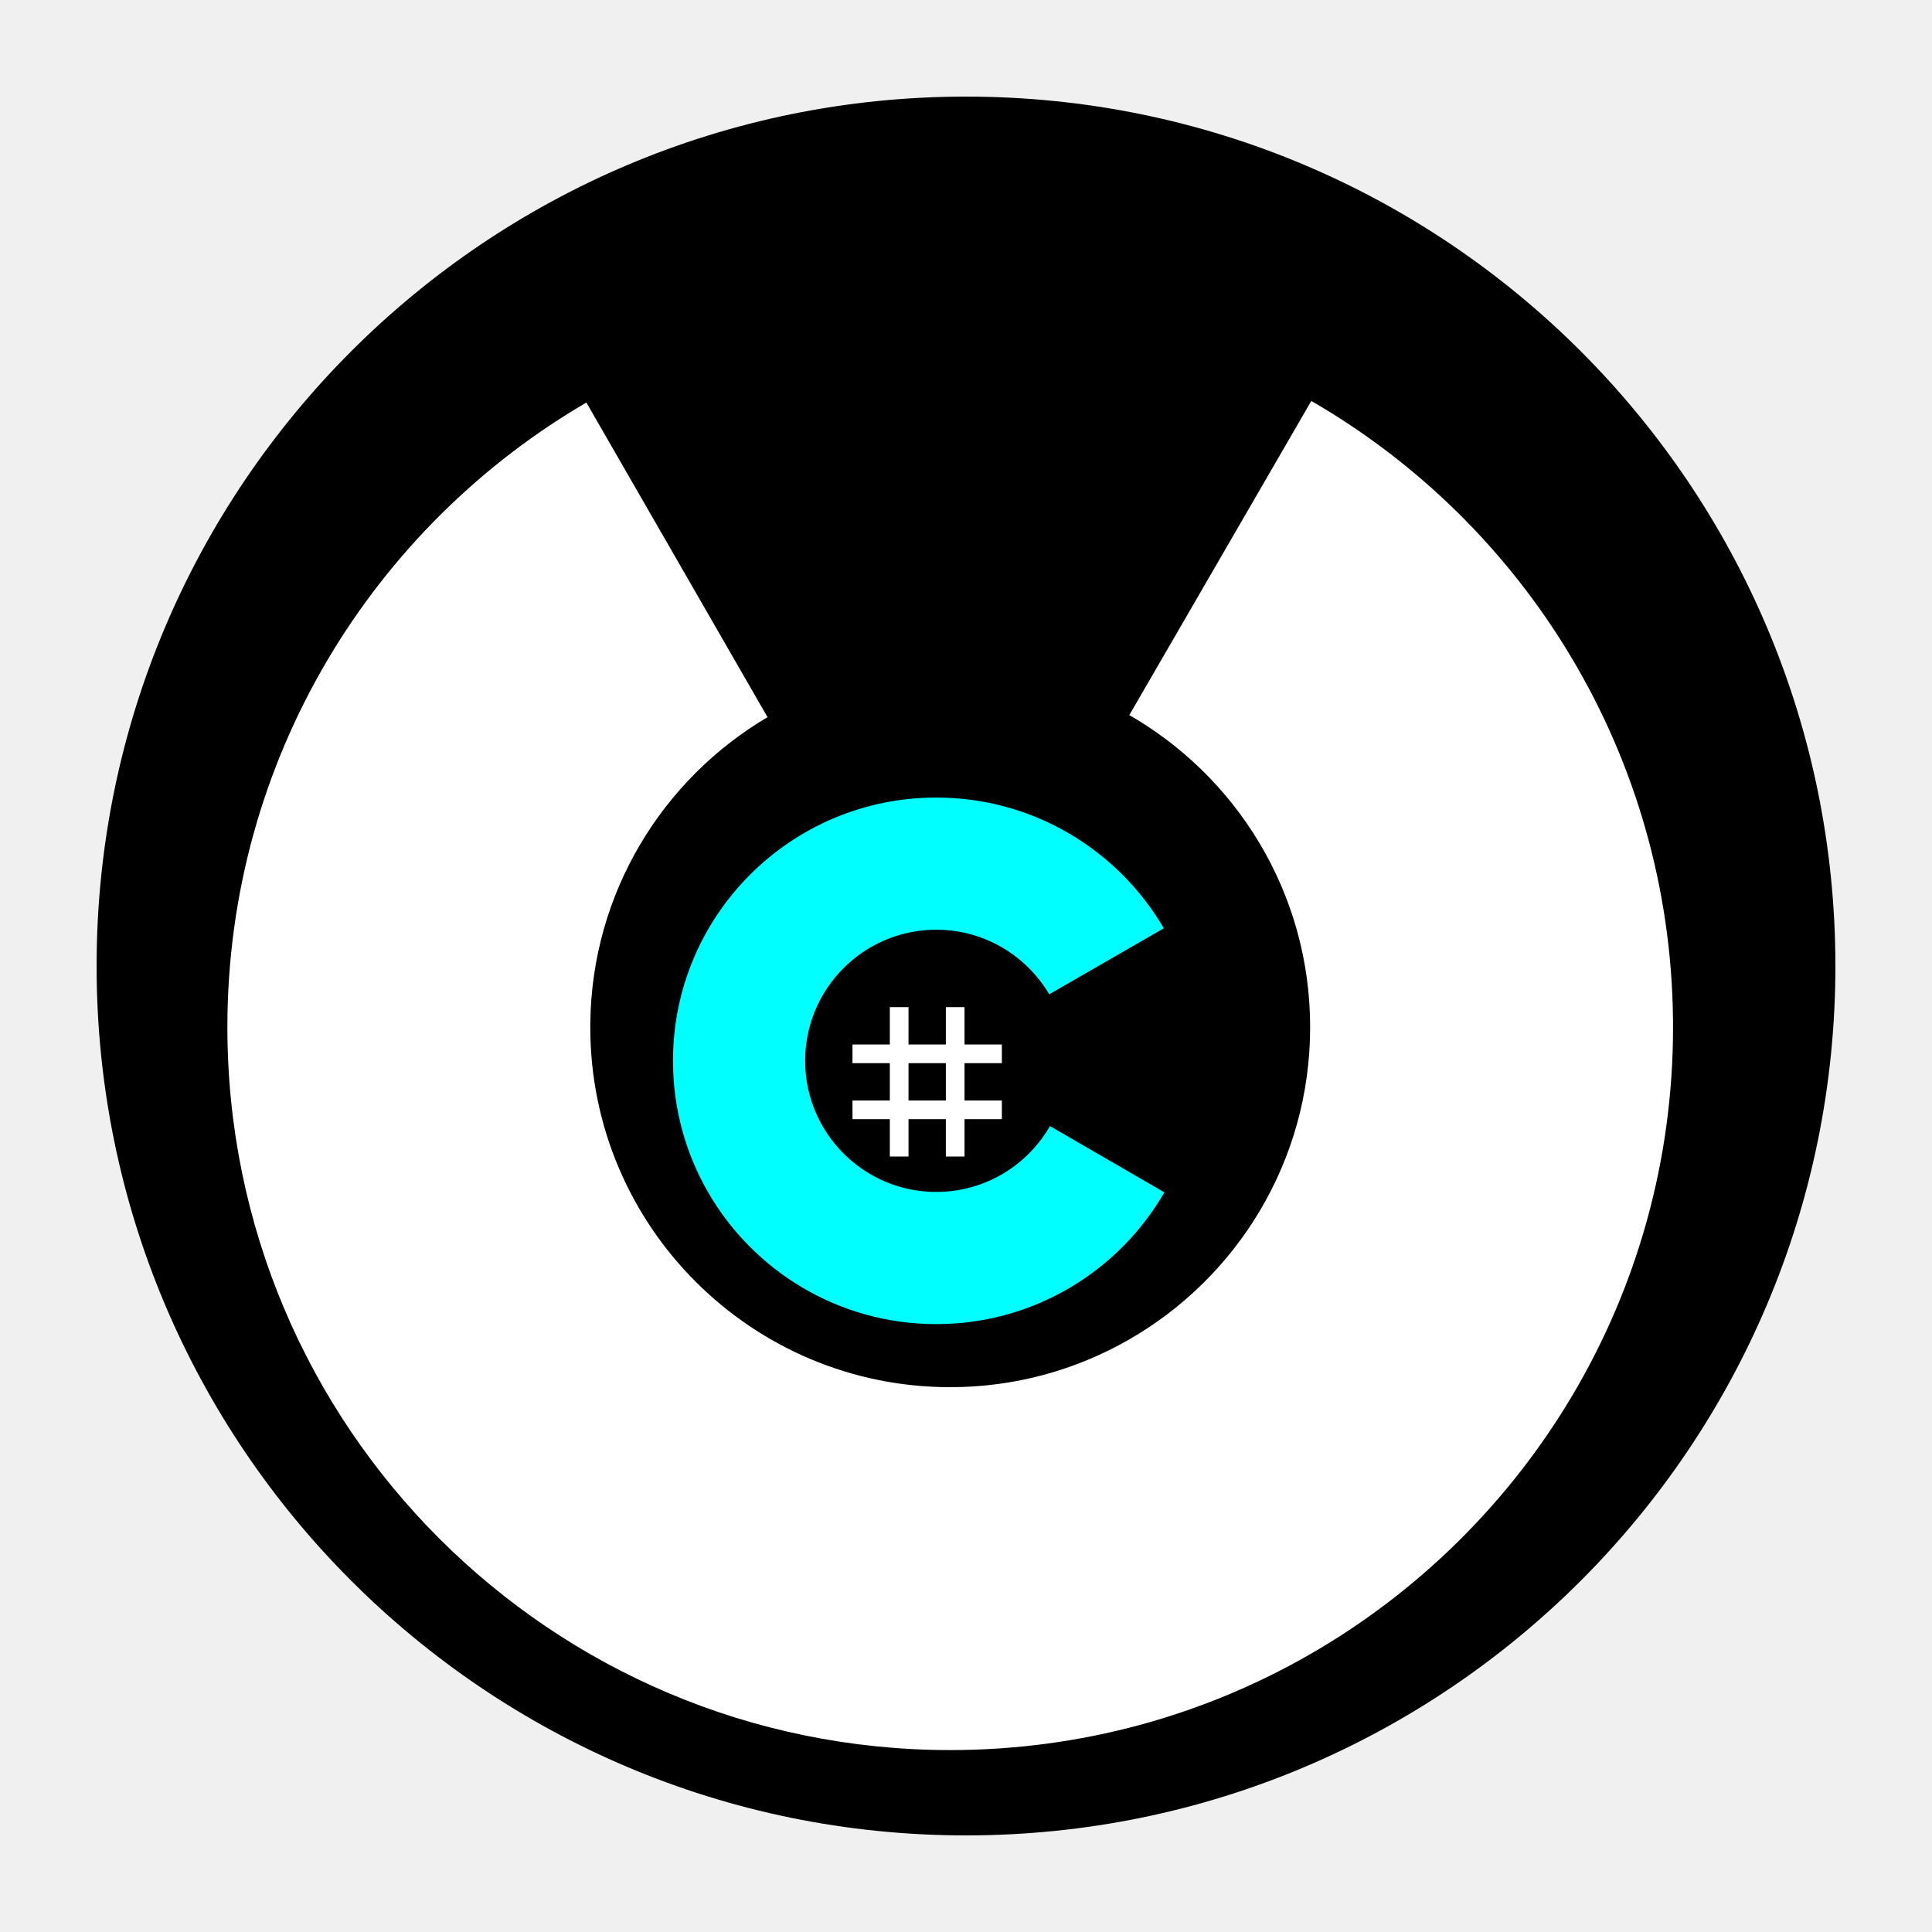
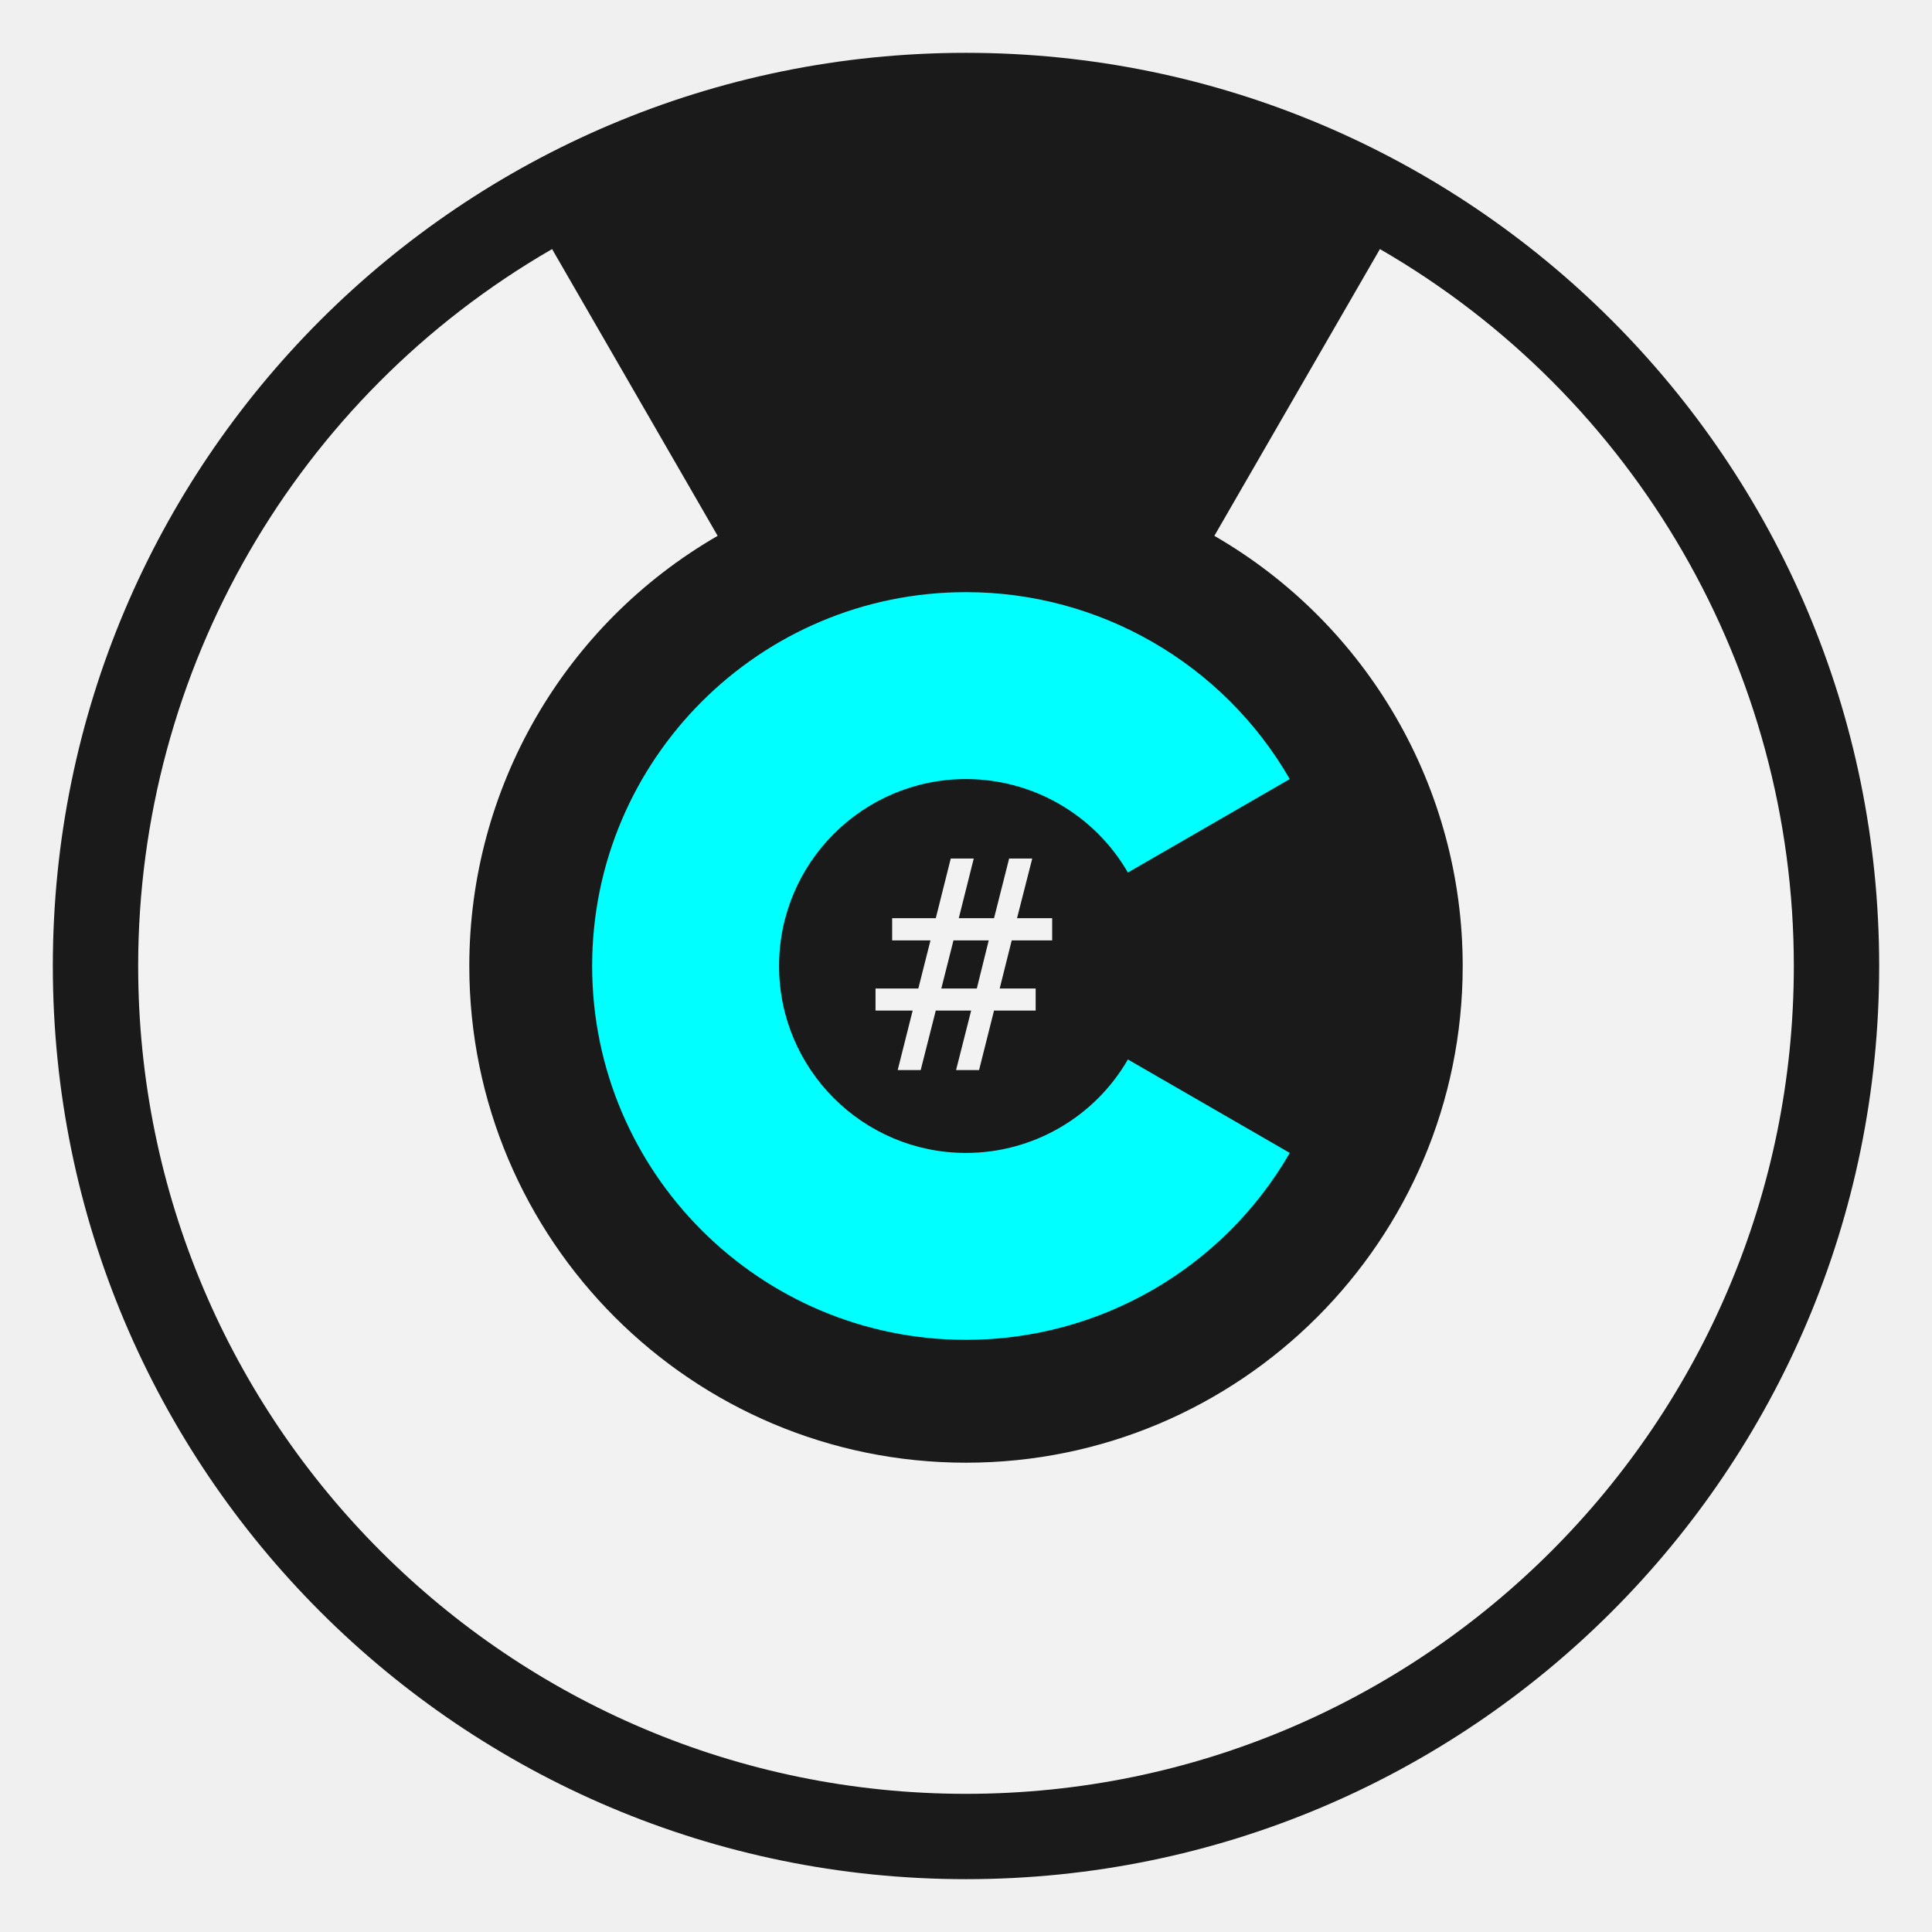
- <svg xmlns="http://www.w3.org/2000/svg" width="10in" height="10in" viewBox="0 0 254 254" version="1.1" id="svg8">
-   <defs id="defs2" />
-   <g id="layer1">
-     <g id="g72-7" transform="matrix(0,-0.3643621,0.3643621,0,-186.4026,69.13277)">
-       <g id="g1113" transform="translate(91.50226,113.9028)">
-         <circle style="fill:#000000;fill-opacity:1;stroke:none;stroke-width:12.473;stroke-miterlimit:4;stroke-dasharray:none;stroke-opacity:1" id="path1107" cx="746.238" cy="250.32" r="313.699" transform="rotate(90)" />
-         <g id="g1117" transform="translate(-11.18445,0.5683383)">
-           <path d="m -253.983,724.925 h -13.474 v 13.474 h 13.474 v 6.737 h -13.474 v 13.474 h -6.737 V 745.135 h -13.474 v 13.474 h -6.737 V 745.135 h -13.474 v -6.737 h 13.474 v -13.474 h -13.474 v -6.737 h 13.474 v -13.474 h 6.737 v 13.474 h 13.474 v -13.474 h 6.737 v 13.474 h 13.474 z m -20.211,13.474 v -13.474 h -13.474 v 13.474 z" fill="#ffffff" id="path68-6" style="fill:#ffffff;fill-opacity:1" />
-           <path d="m -178.354,734.942 c 0,35.144 -19.086,65.827 -47.456,82.262 l 0.273,-0.16 -23.808,-41.349 c 13.794,-8.147 23.102,-23.081 23.294,-40.213 l 0.003,-0.54 c 0,-26.126 -21.179,-47.306 -47.305,-47.306 -8.544,0 -16.552,2.278 -23.469,6.239 -14.235,8.154 -23.837,23.483 -23.837,41.067 0,17.693 9.723,33.109 24.111,41.222 l -0.345,-0.197 -23.918,41.286 c -28.13,-16.254 -47.157,-46.517 -47.536,-81.253 l -0.006,-1.058 c 0,-35.255 19.204,-66.025 47.724,-82.419 13.923,-8.003 30.064,-12.582 47.277,-12.582 52.466,0 94.999,42.532 94.999,95.001 z" fill="#ffffff" fill-rule="nonzero" id="path70-2" style="fill:#00ffff;fill-opacity:1" />
-         </g>
-         <path d="m -272.416,479.728 c 96.484,0 180.722,52.4 225.841,130.286 l -0.44,-0.75 -113.518,65.363 c -22.366,-37.869 -63.368,-63.424 -110.401,-63.951 l -1.482,-0.008 c -71.725,0 -129.874,58.146 -129.874,129.871 0,23.456 6.253,45.442 17.128,64.433 22.386,39.081 64.47,65.441 112.746,65.441 48.574,0 90.897,-26.695 113.17,-66.194 l -0.541,0.948 113.348,65.665 c -44.625,77.227 -127.709,129.465 -223.071,130.506 l -2.905,0.016 c -96.788,0 -181.266,-52.722 -226.272,-131.02 -21.971,-38.224 -34.543,-82.539 -34.543,-129.794 0,-144.04 116.768,-260.811 260.814,-260.811 z" fill="#ffffff" fill-rule="nonzero" id="path70-2-9" style="fill:#ffffff;fill-opacity:1;stroke-width:2.745" />
-       </g>
-     </g>
+ <svg xmlns="http://www.w3.org/2000/svg" width="100%" height="100%" viewBox="0 0 256 256" version="1.1" xml:space="preserve" style="fill-rule:evenodd;clip-rule:evenodd;stroke-linejoin:round;stroke-miterlimit:2;">
+   <rect id="logo" x="0" y="0" width="256" height="256" style="fill:none;" />
+   <g id="logo1">
+     <circle cx="128" cy="128" r="121" style="fill:#1a1a1a;" />
+     <path d="M73.154,33.004c-33.939,19.594 -54.846,55.807 -54.846,94.996c-0,60.541 49.151,109.692 109.692,109.692c60.541,0 109.692,-49.151 109.692,-109.692c0,-39.189 -20.907,-75.402 -54.846,-94.996l-21.938,37.998c20.363,11.757 32.907,33.484 32.907,56.998c0,36.325 -29.49,65.815 -65.815,65.815c-36.325,0 -65.815,-29.49 -65.815,-65.815c-0,-23.514 12.544,-45.241 32.907,-56.998l-21.938,-37.998Z" style="fill:#f2f2f2;" />
+     <path d="M170.902,103.231c-8.85,-15.327 -25.204,-24.769 -42.902,-24.769c-27.341,-0 -49.538,22.197 -49.538,49.538c-0,27.341 22.197,49.538 49.538,49.538c17.698,0 34.052,-9.442 42.902,-24.769l-21.451,-12.384c-4.425,7.663 -12.602,12.384 -21.451,12.384c-13.671,0 -24.769,-11.098 -24.769,-24.769c-0,-13.671 11.098,-24.769 24.769,-24.769c8.849,-0 17.026,4.721 21.451,12.384l21.451,-12.384Z" style="fill:#0ff;" />
+     <text x="115.98px" y="141.793px" style="font-family:'FiraCode-Regular', 'Fira Code', monospace;font-size:39.065px;fill:#f2f2f2;">#</text>
  </g>
</svg>
